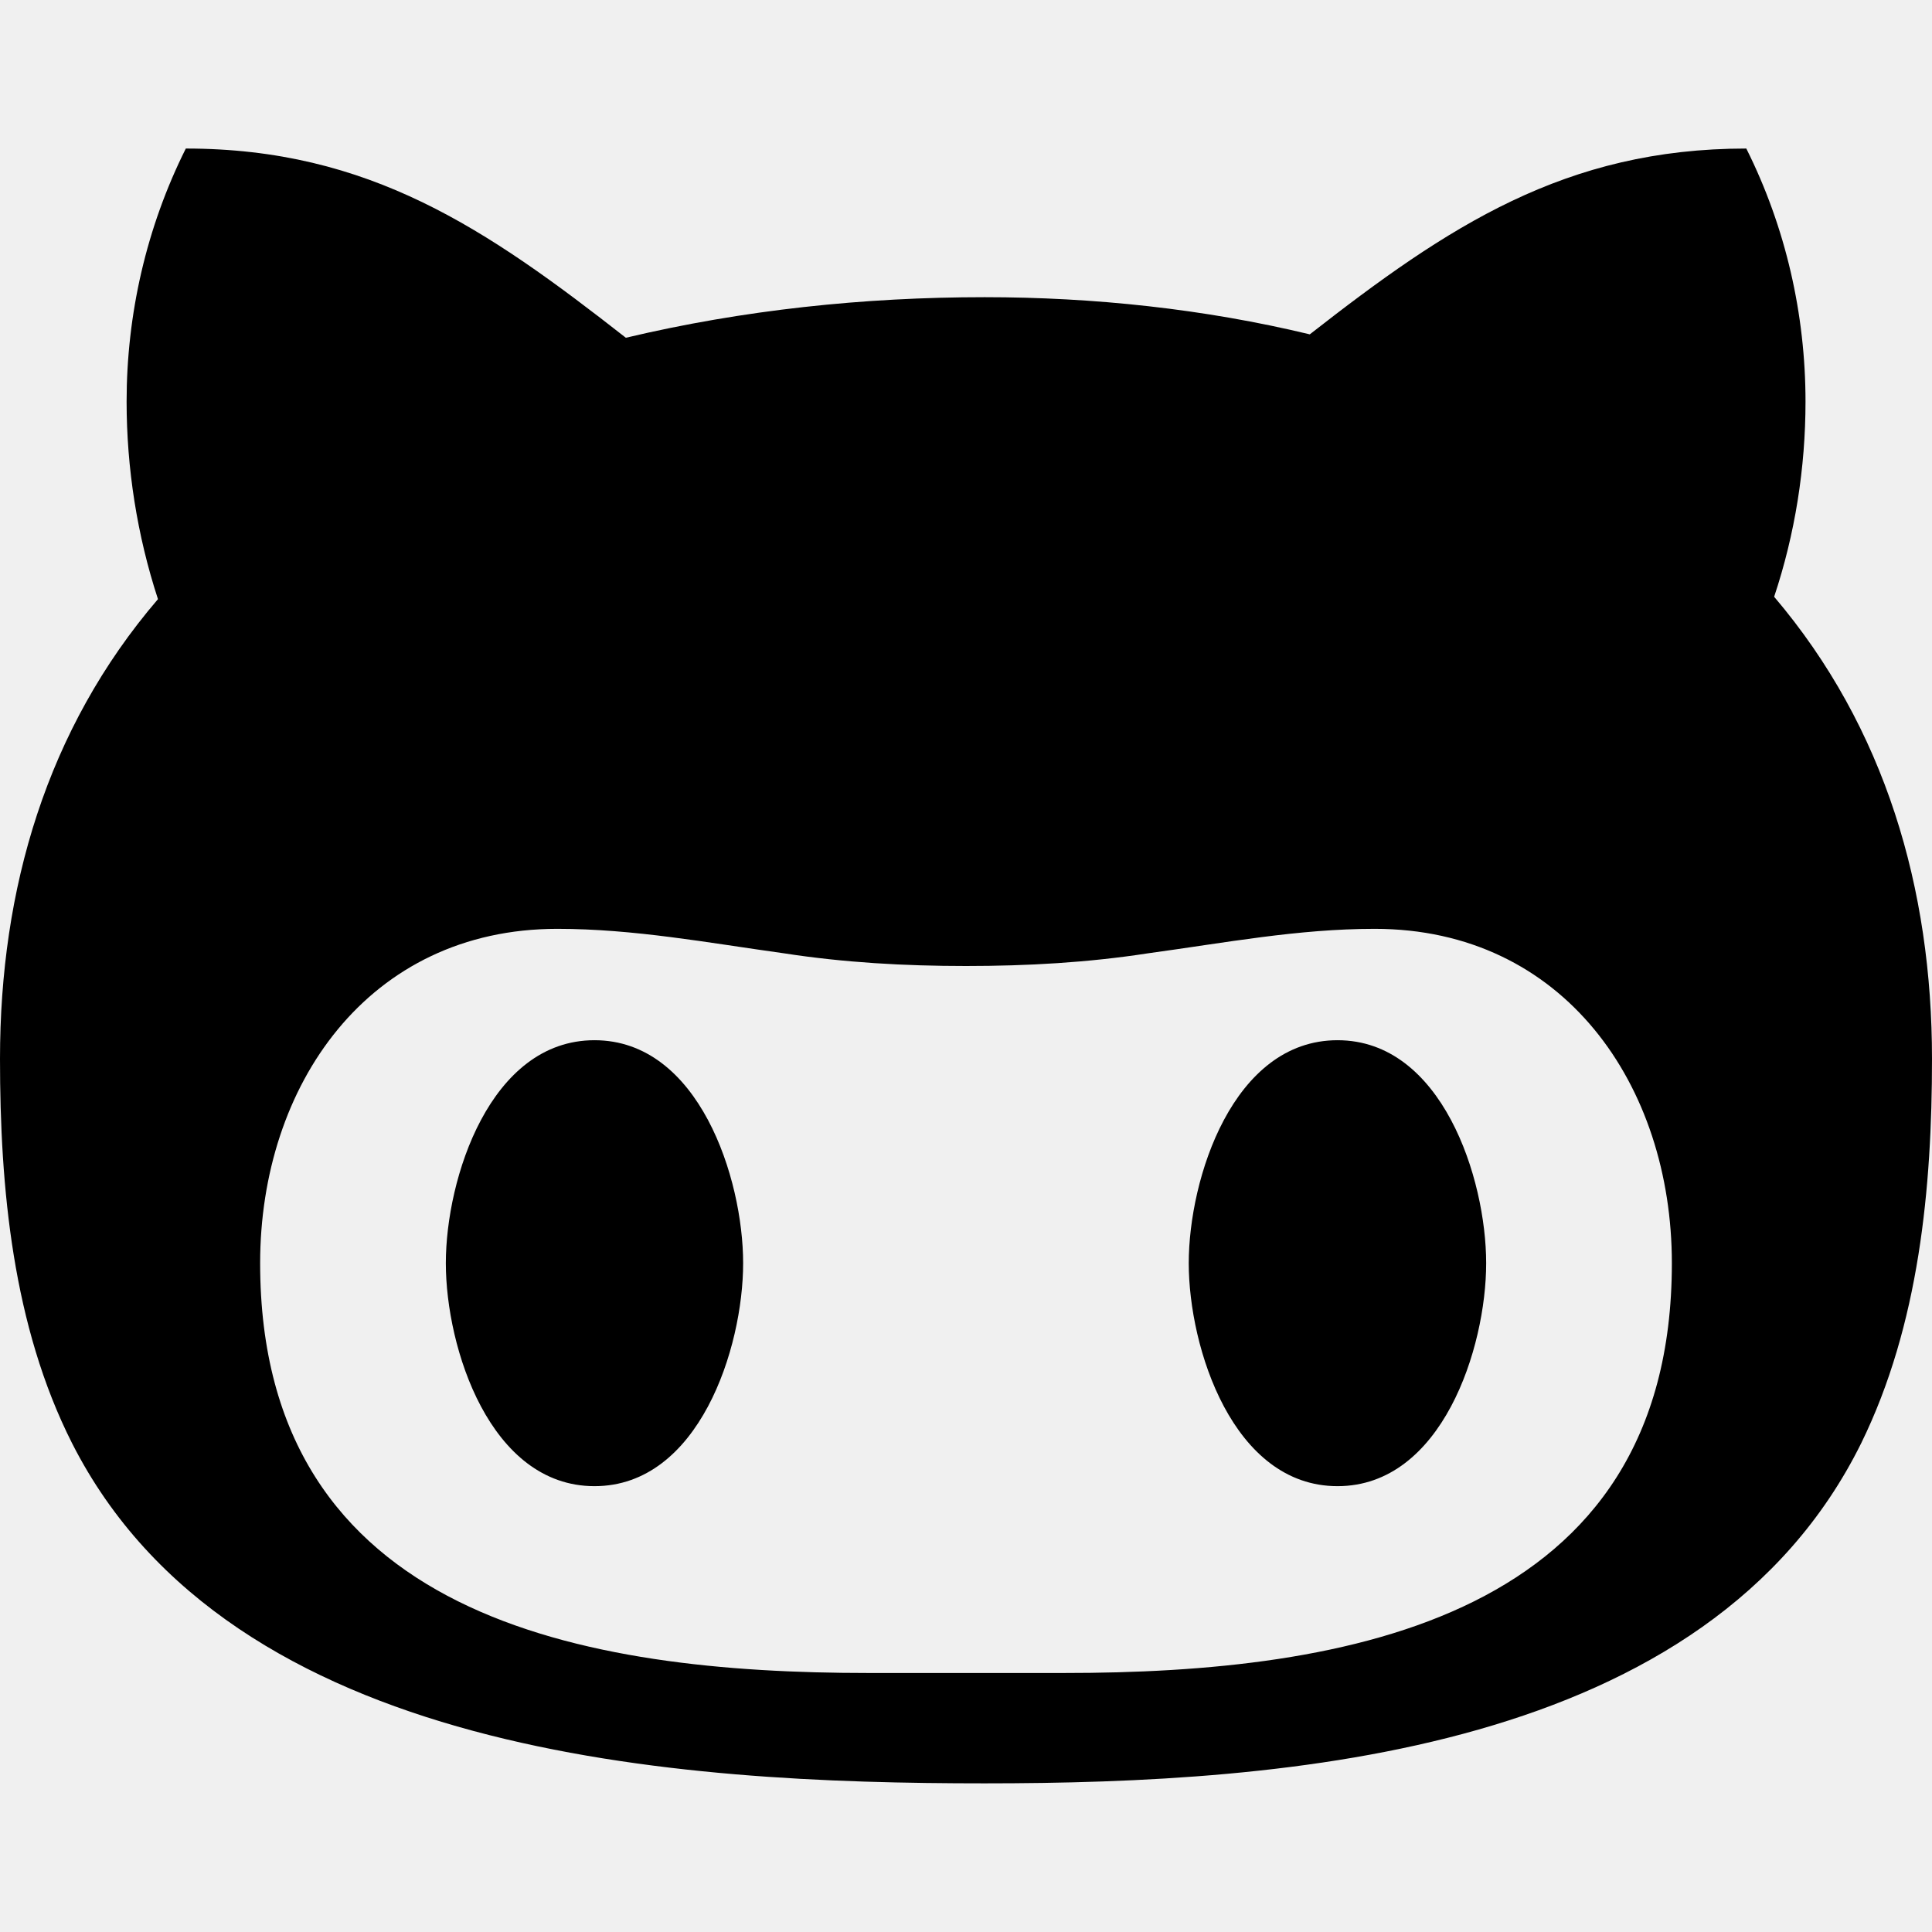
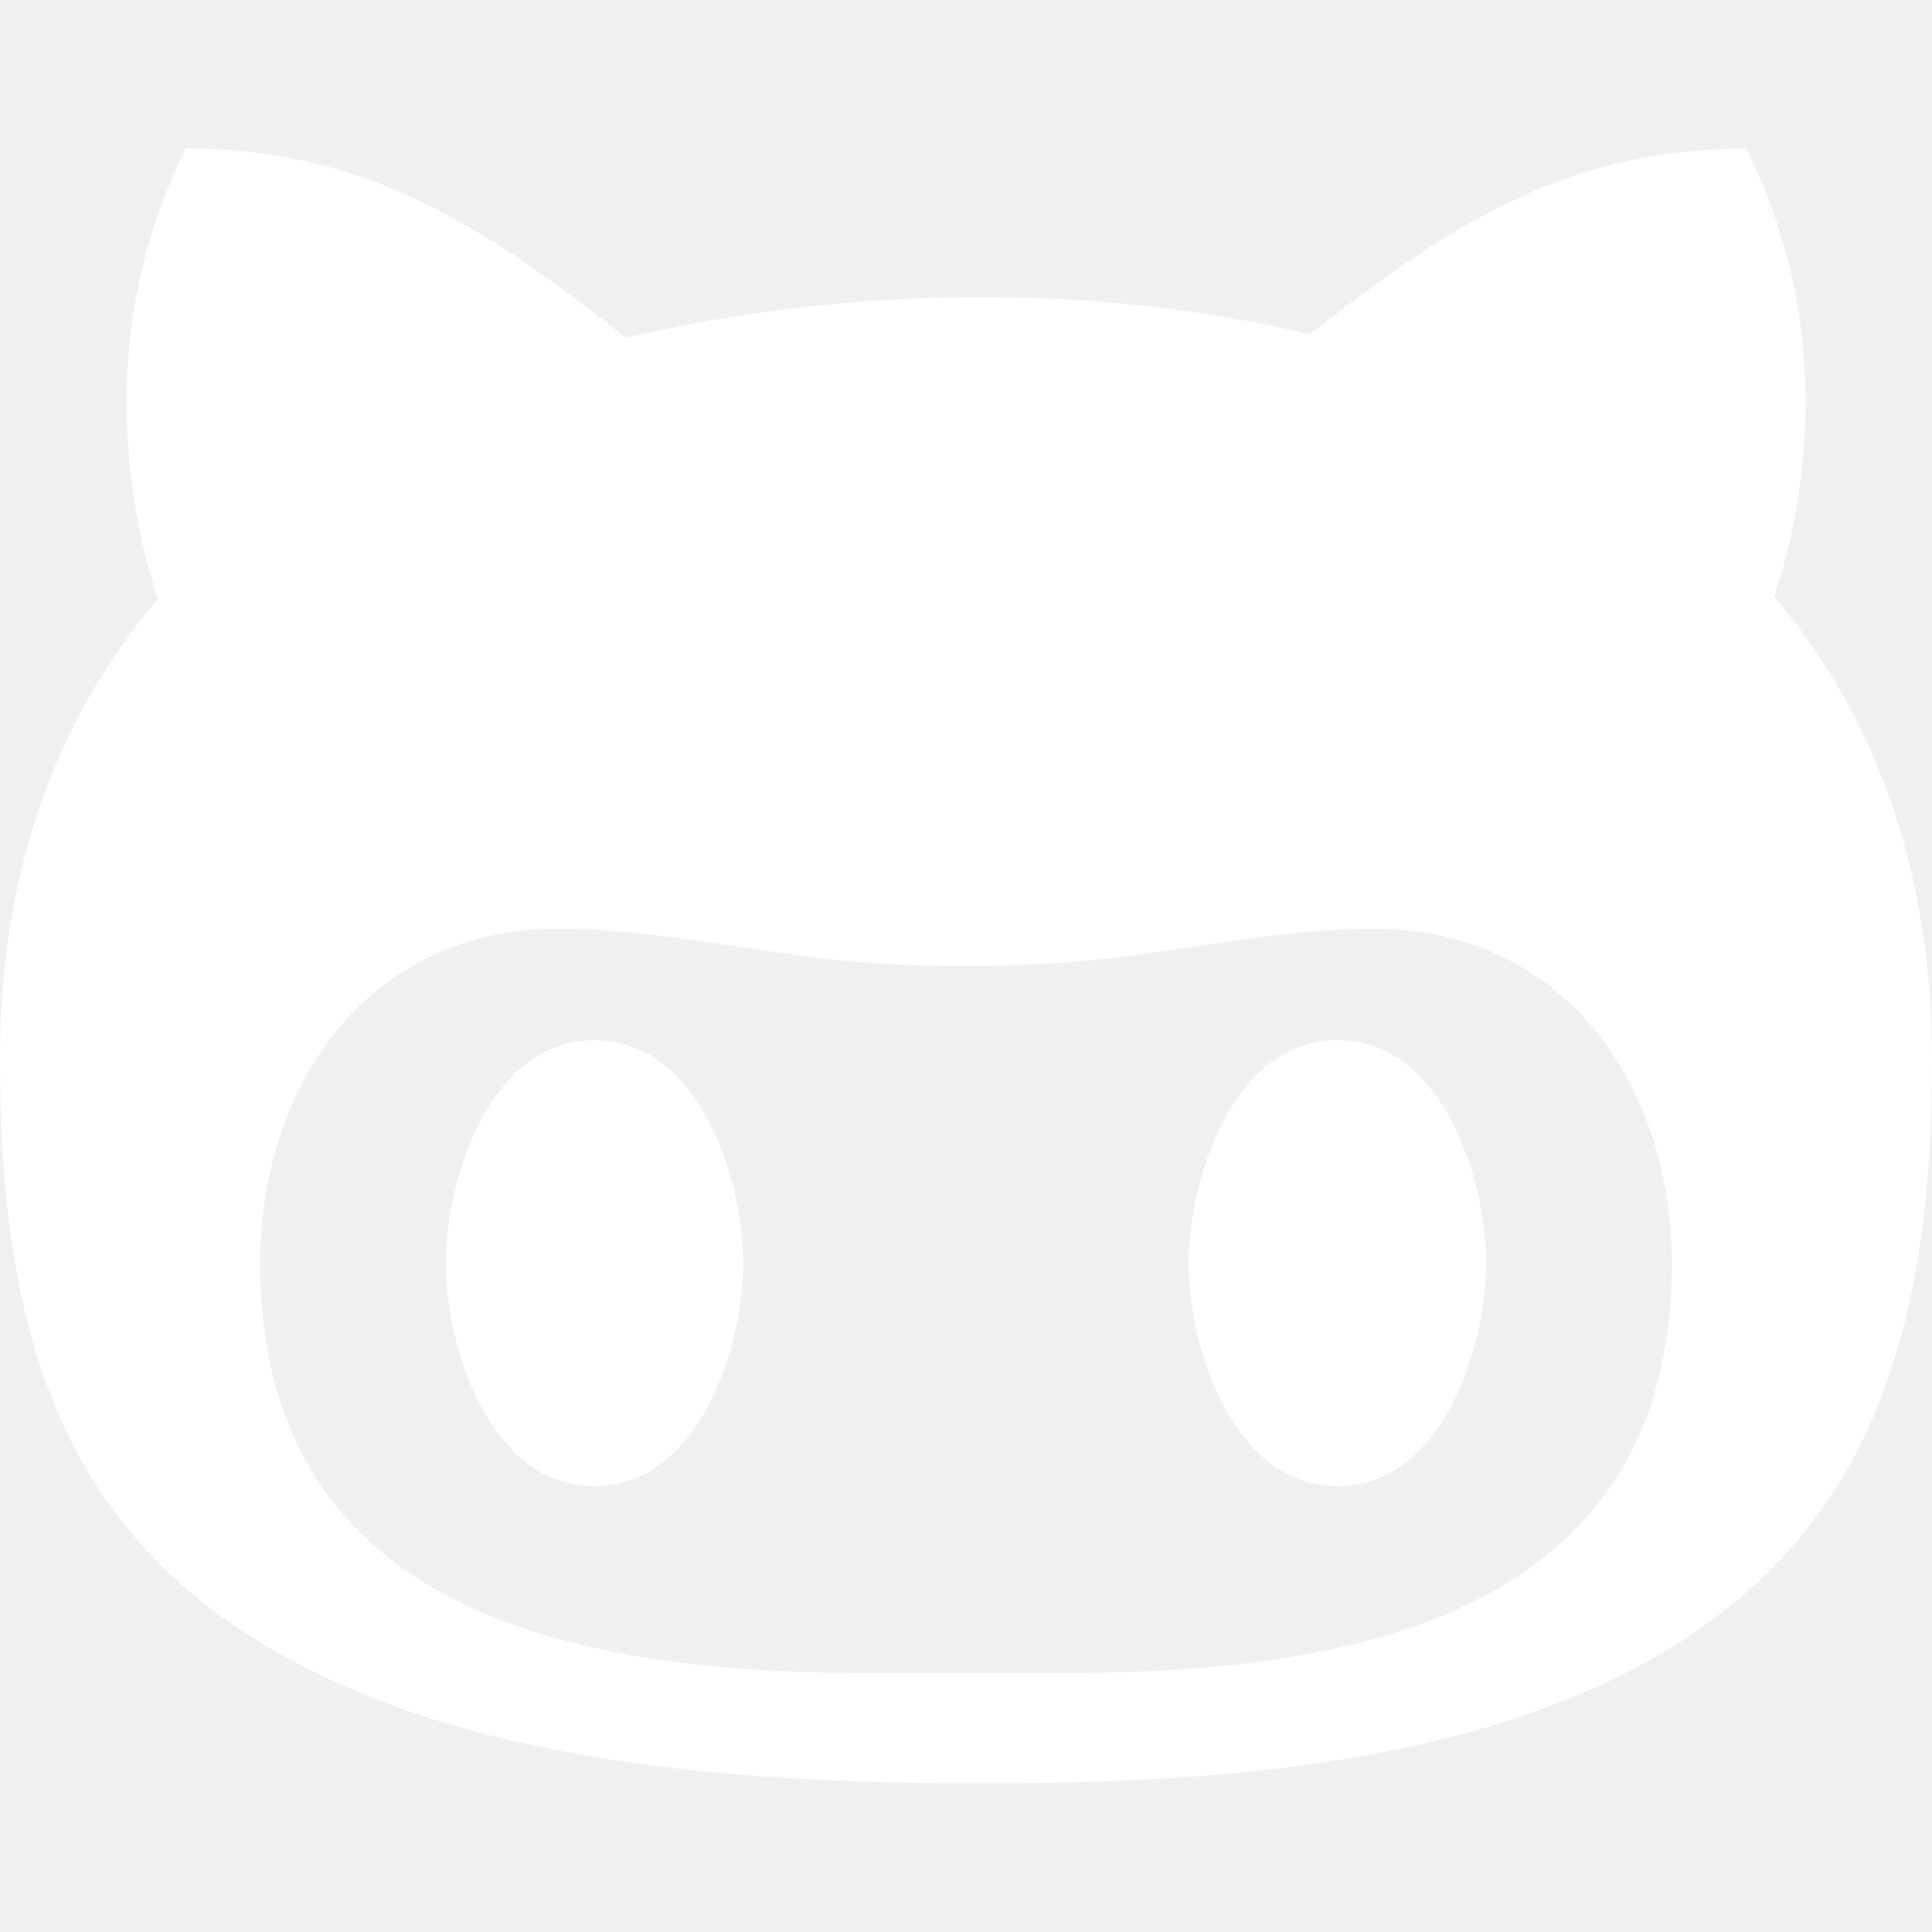
- <svg xmlns="http://www.w3.org/2000/svg" version="1.1" width="17" height="17" viewBox="0 0 17 17">
-   <g>
- </g>
-   <path d="M13.077 11.115c0 0.746-0.389 1.962-1.308 1.962-0.92 0-1.309-1.216-1.309-1.962 0-0.745 0.389-1.962 1.309-1.962 0.919 0 1.308 1.217 1.308 1.962zM5.231 9.153c-0.919 0-1.308 1.217-1.308 1.962 0 0.746 0.389 1.962 1.308 1.962 0.919 0 1.308-1.216 1.308-1.962 0-0.745-0.389-1.962-1.308-1.962zM17 9.317c0 1.135-0.112 2.34-0.623 3.382-1.349 2.728-5.057 2.993-7.713 2.993-2.697 0-6.63-0.234-8.030-2.993-0.522-1.032-0.634-2.247-0.634-3.382 0-1.492 0.409-2.901 1.39-4.045-0.184-0.562-0.276-1.155-0.276-1.738 0-0.766 0.173-1.531 0.521-2.227 1.614 0 2.646 0.705 3.872 1.665 1.032-0.245 2.094-0.357 3.157-0.357 0.96 0 1.931 0.103 2.861 0.327 1.216-0.95 2.247-1.635 3.841-1.635 0.348 0.695 0.521 1.461 0.521 2.227 0 0.583-0.092 1.165-0.276 1.717 0.981 1.154 1.389 2.574 1.389 4.066zM14.711 11.115c0-1.563-0.949-2.942-2.615-2.942-0.674 0-1.317 0.123-1.992 0.215-0.531 0.082-1.062 0.112-1.604 0.112s-1.073-0.030-1.604-0.112c-0.664-0.092-1.318-0.215-1.992-0.215-1.665 0-2.615 1.379-2.615 2.942 0 3.126 2.86 3.606 5.353 3.606h1.717c2.493 0.001 5.352-0.48 5.352-3.606z" fill="#000000" />
+ <svg xmlns="http://www.w3.org/2000/svg" width="17" height="17">
+   <path d="M13.077 11.115c0 .746-.389 1.962-1.308 1.962-.92 0-1.309-1.216-1.309-1.962 0-.745.389-1.962 1.309-1.962.919 0 1.308 1.217 1.308 1.962zM5.231 9.153c-.919 0-1.308 1.217-1.308 1.962 0 .746.389 1.962 1.308 1.962s1.308-1.216 1.308-1.962c0-.745-.389-1.962-1.308-1.962zM17 9.317c0 1.135-.112 2.34-.623 3.382-1.349 2.728-5.057 2.993-7.713 2.993-2.697 0-6.63-.234-8.03-2.993C.112 11.667 0 10.452 0 9.317c0-1.492.409-2.901 1.39-4.045a5.614 5.614 0 01-.276-1.738c0-.766.173-1.531.521-2.227 1.614 0 2.646.705 3.872 1.665a13.672 13.672 0 013.157-.357c.96 0 1.931.103 2.861.327 1.216-.95 2.247-1.635 3.841-1.635.348.695.521 1.461.521 2.227 0 .583-.092 1.165-.276 1.717C16.592 6.405 17 7.825 17 9.317zm-2.289 1.798c0-1.563-.949-2.942-2.615-2.942-.674 0-1.317.123-1.992.215-.531.082-1.062.112-1.604.112s-1.073-.03-1.604-.112c-.664-.092-1.318-.215-1.992-.215-1.665 0-2.615 1.379-2.615 2.942 0 3.126 2.86 3.606 5.353 3.606h1.717c2.493.001 5.352-.48 5.352-3.606z" fill="#FFFFFF" />
</svg>
